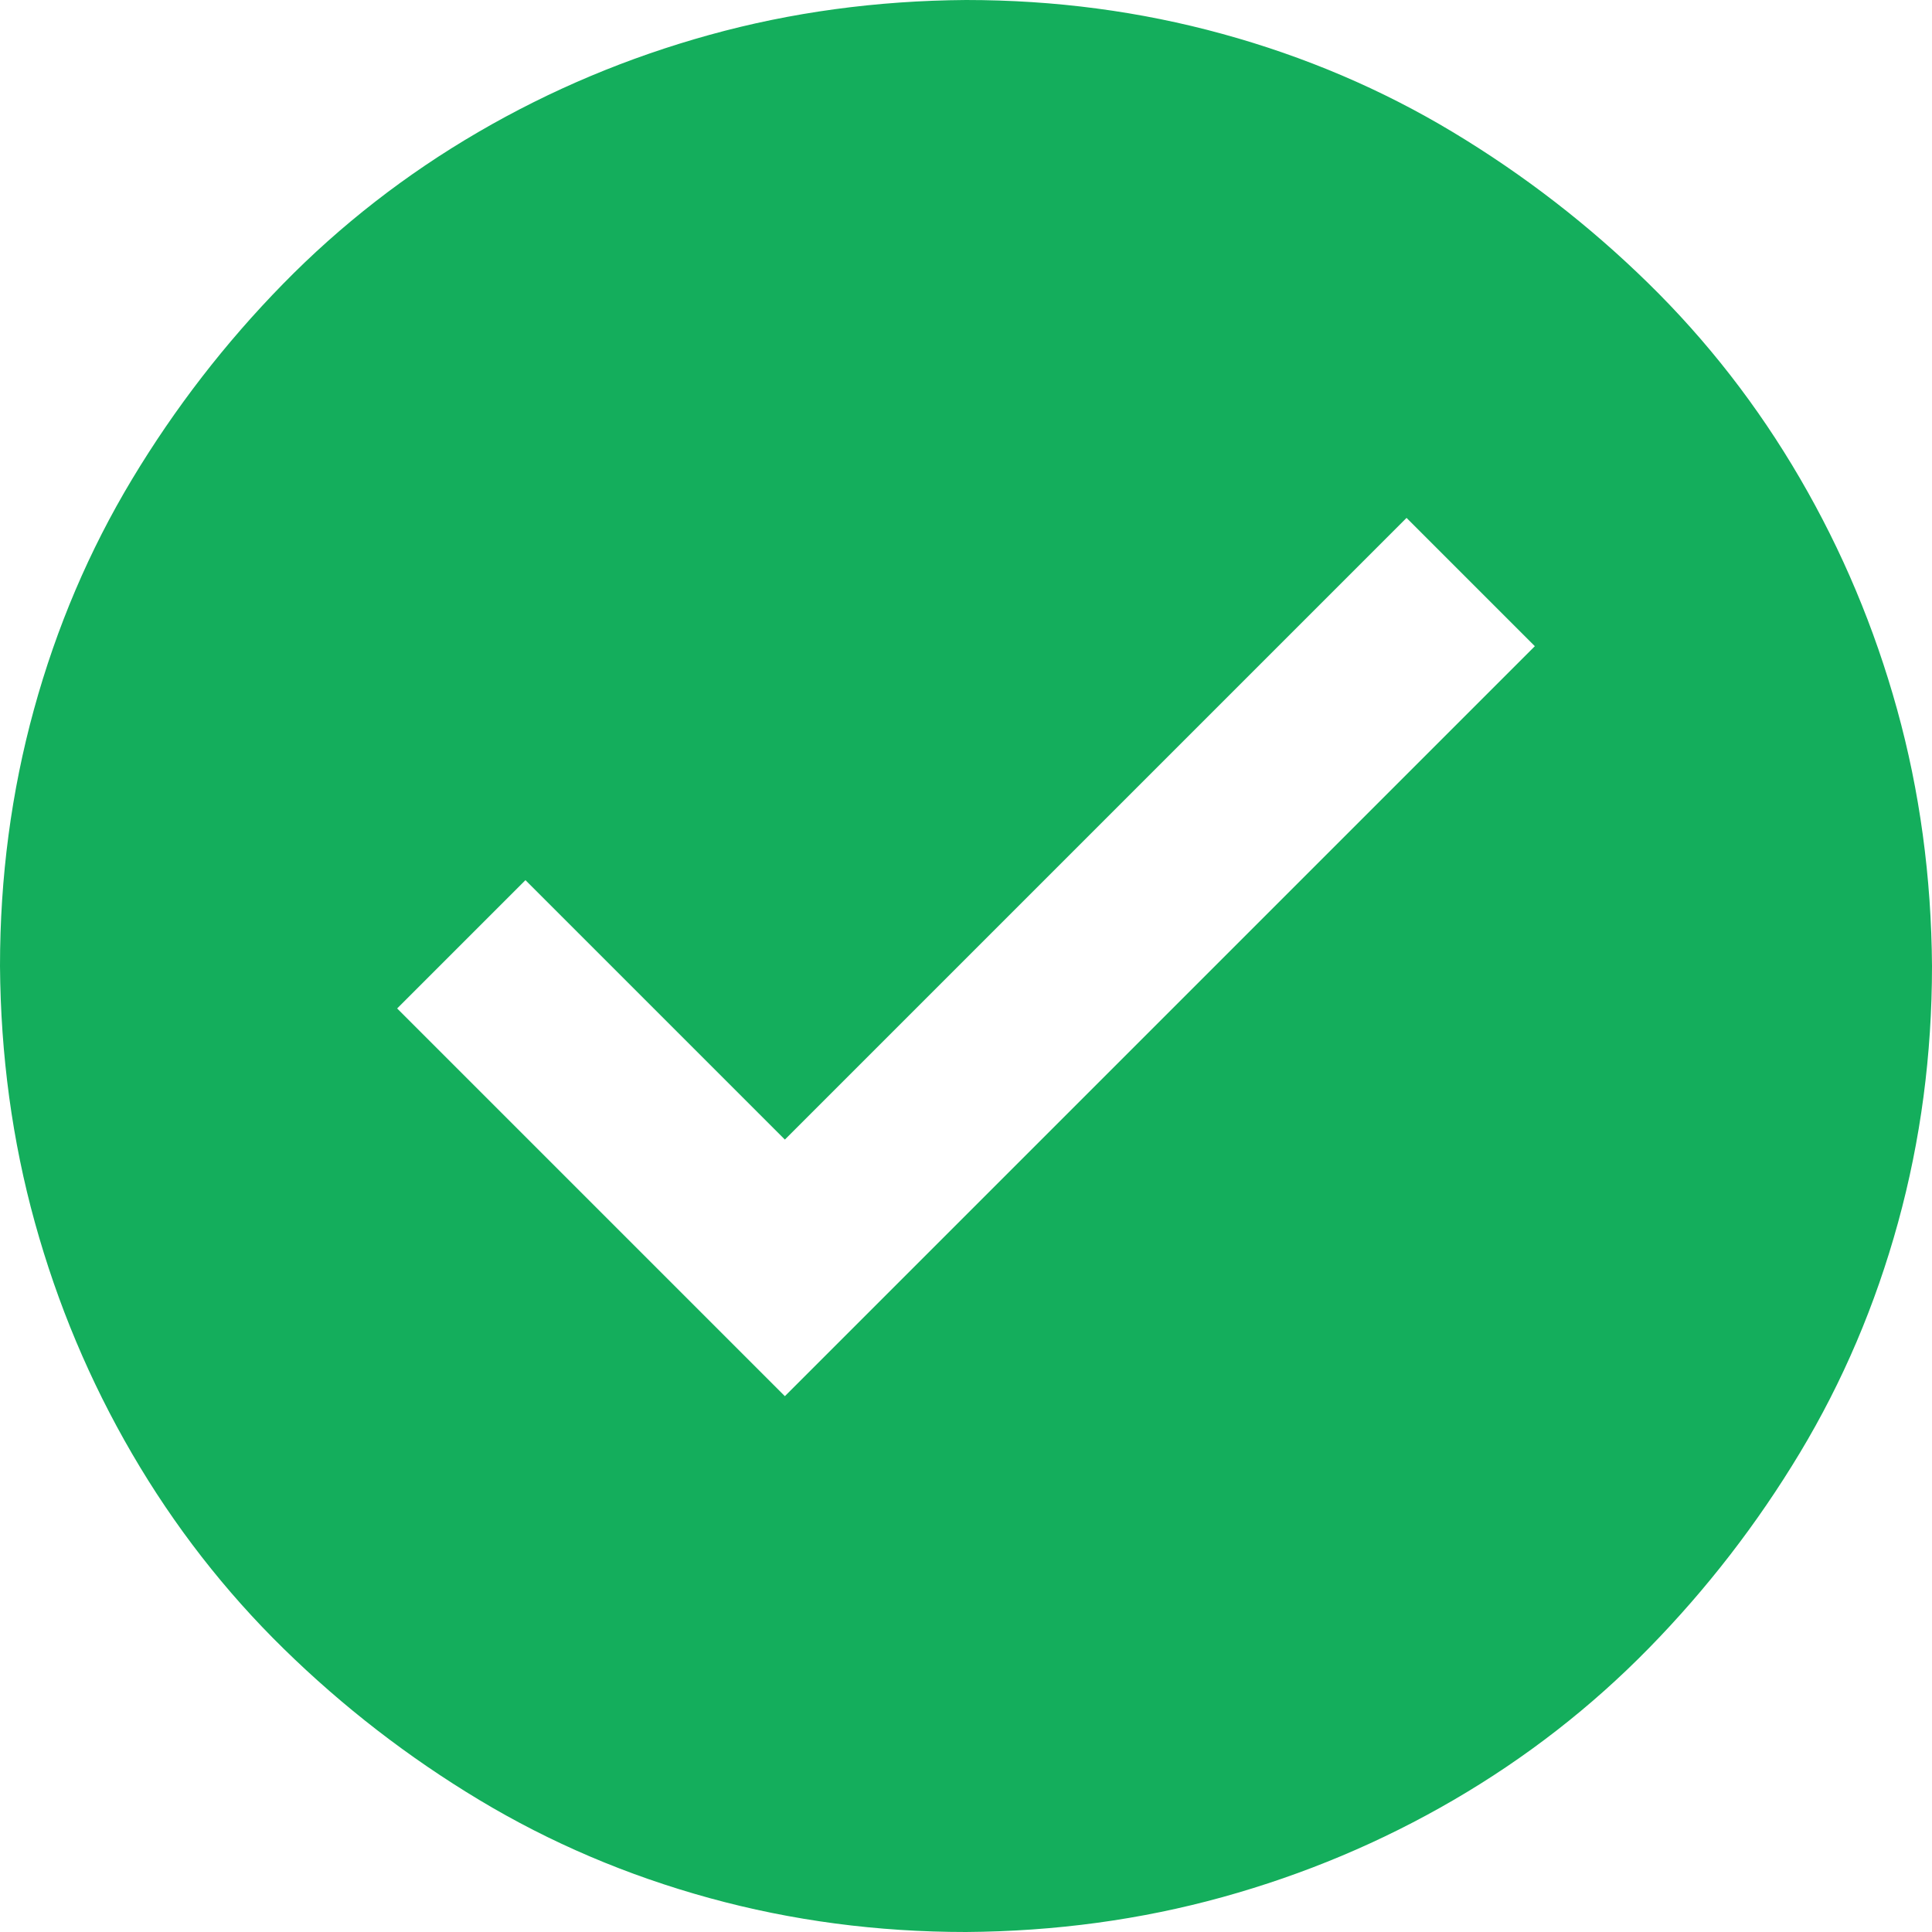
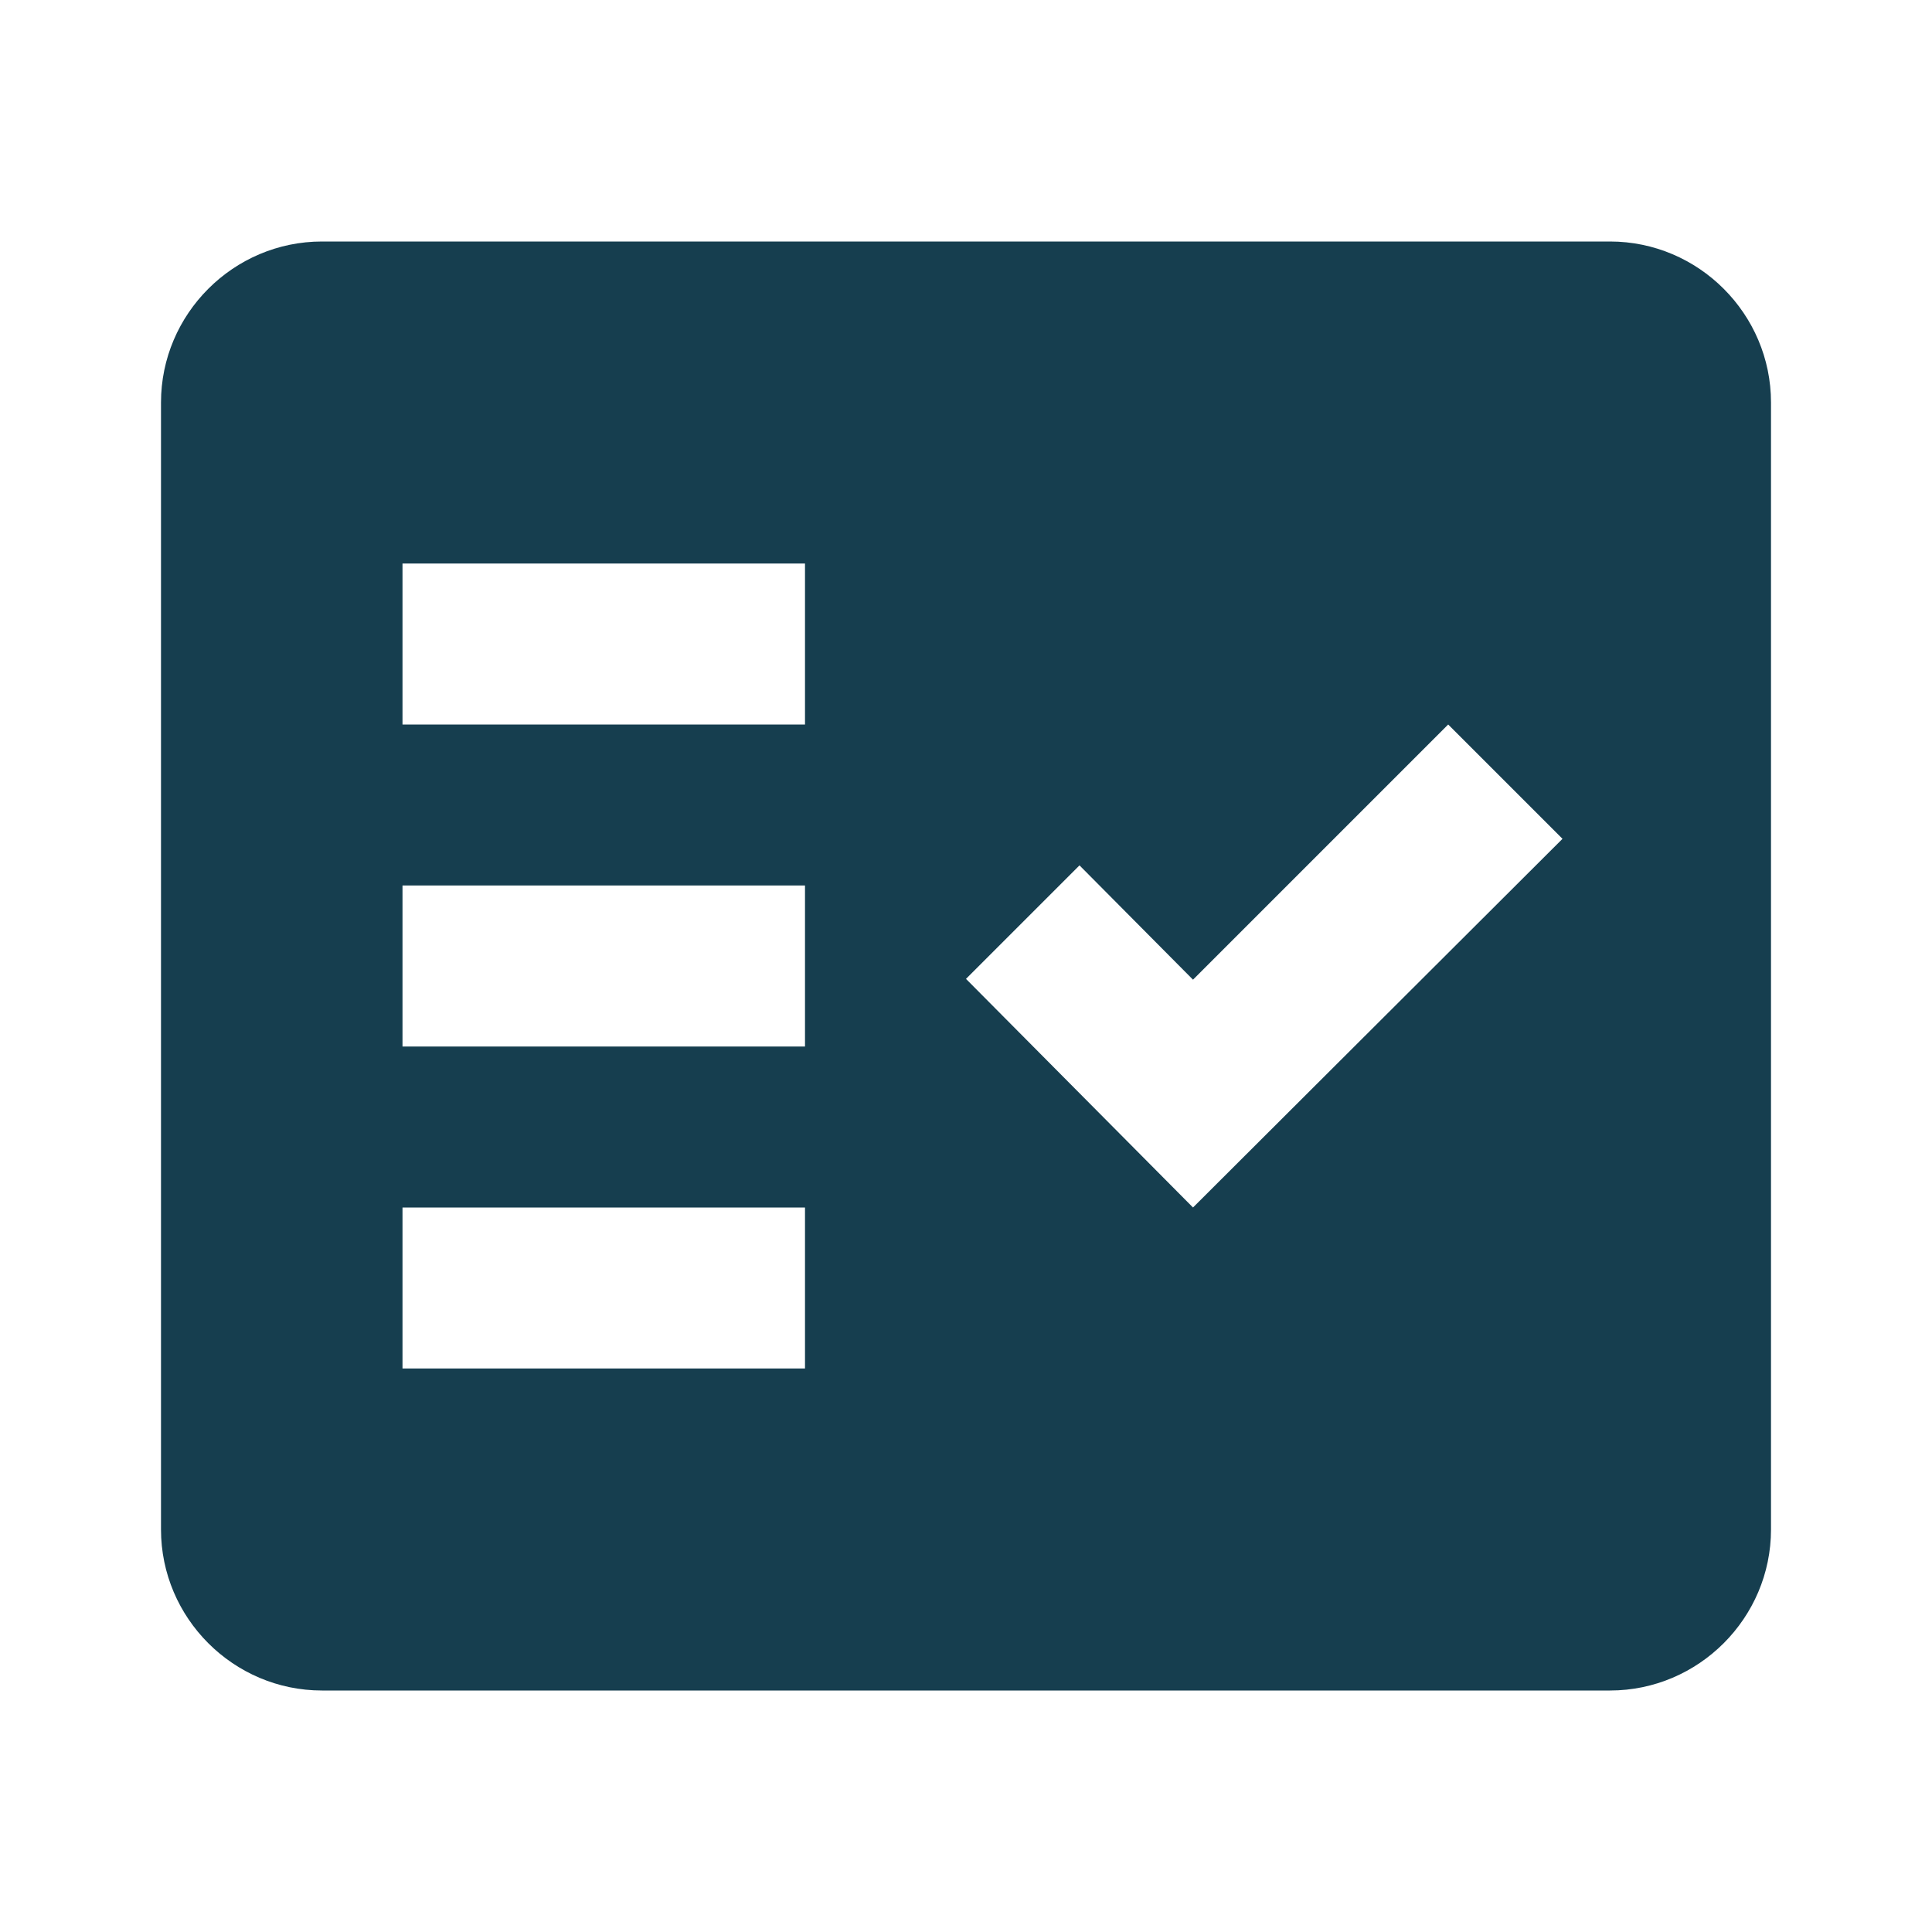
- <svg xmlns="http://www.w3.org/2000/svg" width="55" height="55" viewBox="0 0 2048 2048">
-   <path fill="#14AE5C" d="M1024 0q141 0 272 36t244 104t207 160t161 207t103 245t37 272q0 141-36 272t-104 244t-160 207t-207 161t-245 103t-272 37q-141 0-272-36t-244-104t-207-160t-161-207t-103-245t-37-272q0-141 36-272t104-244t160-207t207-161T752 37t272-37m603 685l-136-136l-659 659l-275-275l-136 136l411 411z" />
+ <svg xmlns="http://www.w3.org/2000/svg" width="55" height="55" viewBox="0 0 24 24">
+   <path fill="#163e4f" fill-rule="evenodd" d="M20 3H4c-1.1 0-2 .9-2 2v14c0 1.1.9 2 2 2h16c1.1 0 2-.9 2-2V5c0-1.1-.9-2-2-2M10 17H5v-2h5zm0-4H5v-2h5zm0-4H5V7h5zm4.82 6L12 12.16l1.41-1.41l1.41 1.42L17.99 9l1.42 1.42z" />
</svg>
